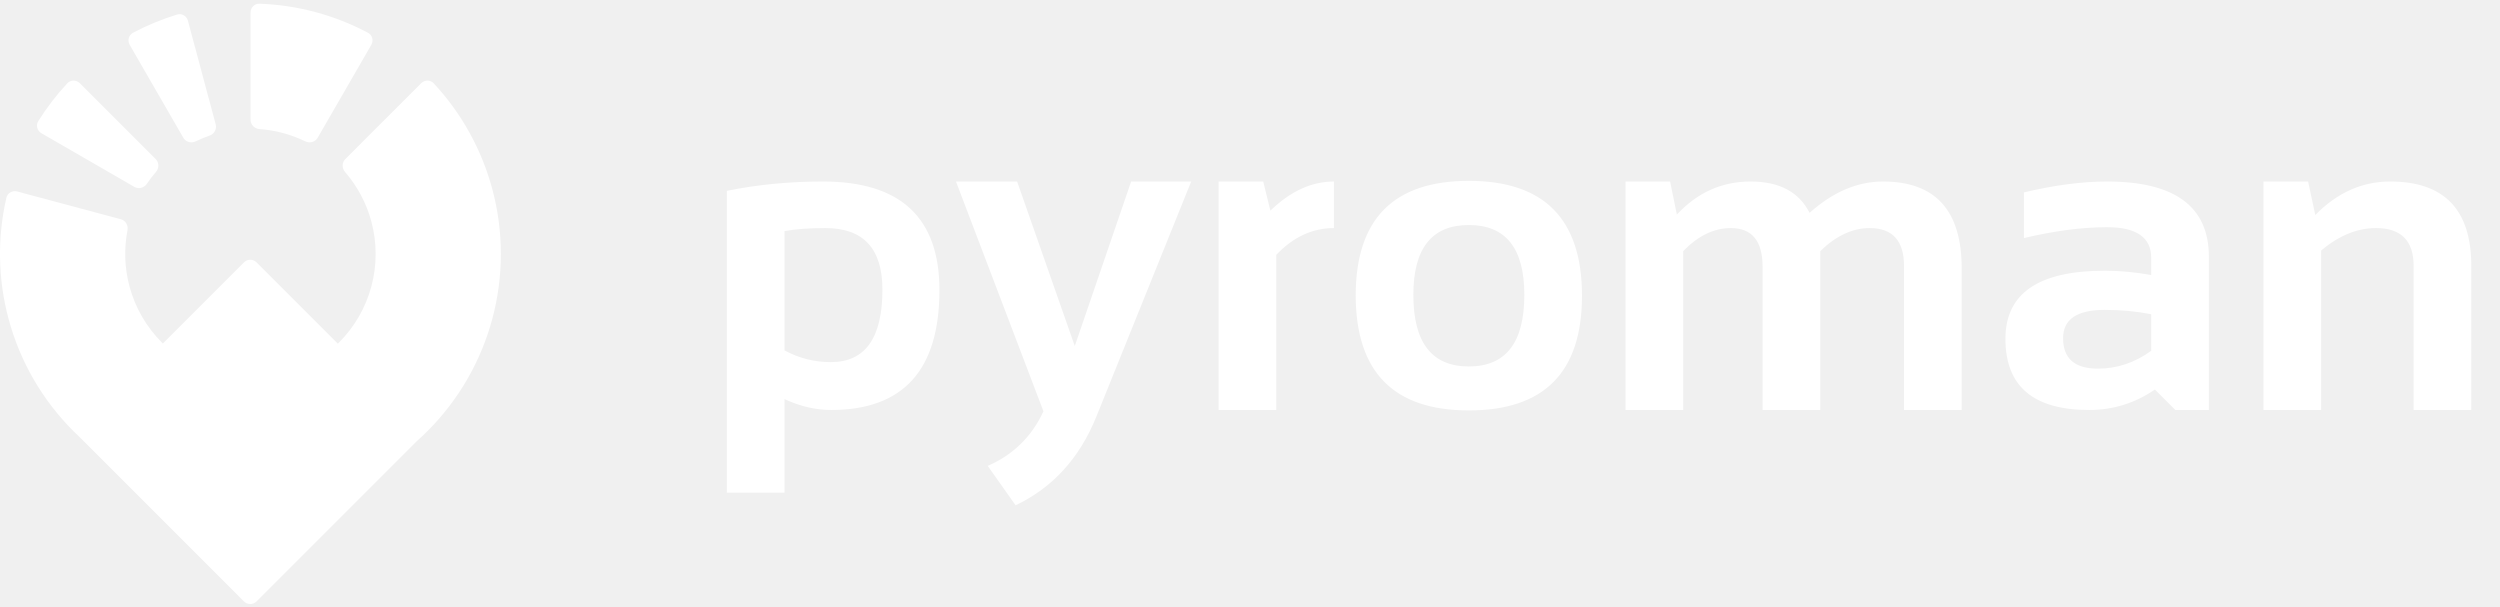
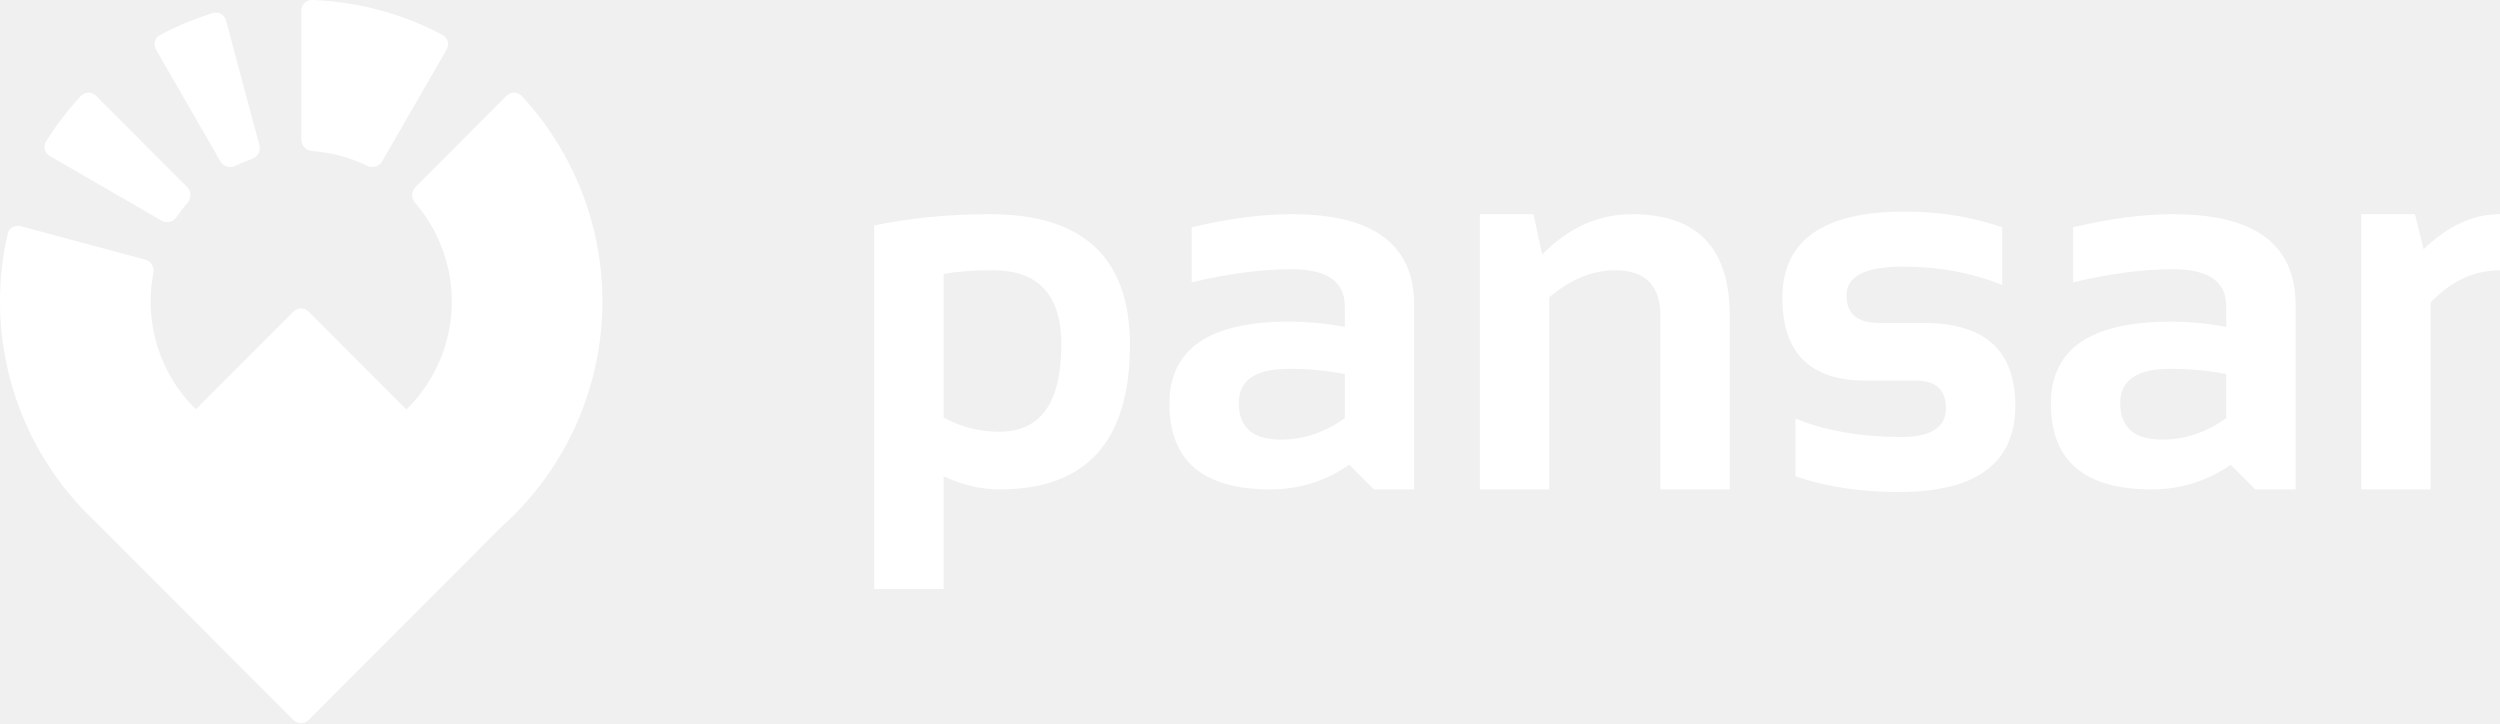
- <svg xmlns="http://www.w3.org/2000/svg" width="561" height="136" viewBox="0 0 561 136" fill="none">
-   <path d="M176.043 78.621C179.266 80.379 182.732 81.258 186.443 81.258C194.158 81.258 198.016 75.838 198.016 64.998C198.016 55.786 193.751 51.18 185.223 51.18C181.544 51.18 178.484 51.408 176.043 51.863V78.621ZM163.104 42.83C169.907 41.43 177.101 40.73 184.686 40.73C202.101 40.73 210.809 48.852 210.809 65.096C210.809 83.032 202.703 92 186.492 92C183.042 92 179.559 91.186 176.043 89.559V110.555H163.104V42.83ZM214.52 40.73H228.24L241.18 77.644L253.826 40.73H267.303L246.014 93.514C242.238 102.824 236.199 109.448 227.898 113.387L221.648 104.549C227.378 102.042 231.544 97.957 234.148 92.293L214.52 40.73ZM273.455 92V40.73H283.465L285.076 47.273C289.568 42.911 294.321 40.73 299.334 40.73V51.18C294.516 51.18 290.203 53.182 286.395 57.185V92H273.455ZM317.156 66.17C317.156 76.88 321.307 82.234 329.607 82.234C337.908 82.234 342.059 76.88 342.059 66.17C342.059 55.721 337.908 50.496 329.607 50.496C321.307 50.496 317.156 55.721 317.156 66.17ZM304.217 66.365C304.217 49.178 312.68 40.584 329.607 40.584C346.535 40.584 354.998 49.178 354.998 66.365C354.998 83.52 346.535 92.098 329.607 92.098C312.745 92.098 304.282 83.52 304.217 66.365ZM364.764 92V40.73H374.773L376.287 48.152C380.877 43.204 386.395 40.73 392.84 40.73C399.285 40.73 403.696 43.074 406.072 47.762C411.313 43.074 416.798 40.73 422.527 40.73C434.311 40.73 440.203 47.225 440.203 60.213V92H427.264V59.725C427.264 54.028 424.692 51.18 419.549 51.18C415.708 51.18 412.013 52.905 408.465 56.355V92H395.525V59.871C395.525 54.077 393.149 51.18 388.396 51.18C384.62 51.18 381.056 52.905 377.703 56.355V92H364.764ZM450.018 76.033C450.018 65.844 457.439 60.75 472.283 60.75C475.766 60.75 479.249 61.075 482.732 61.727V57.869C482.732 53.279 479.428 50.984 472.82 50.984C467.221 50.984 461.004 51.798 454.168 53.426V43.172C461.004 41.544 467.221 40.73 472.82 40.73C488.055 40.73 495.672 46.362 495.672 57.625V92H488.152L483.562 87.41C479.103 90.47 474.188 92 468.816 92C456.284 92 450.018 86.678 450.018 76.033ZM482.732 70.516C479.477 69.865 475.994 69.539 472.283 69.539C466.066 69.539 462.957 71.655 462.957 75.887C462.957 80.444 465.561 82.723 470.77 82.723C475.066 82.723 479.054 81.388 482.732 78.719V70.516ZM507.928 92V40.73H517.938L519.549 48.25C524.464 43.237 530.063 40.73 536.346 40.73C548.488 40.73 554.559 47.046 554.559 59.676V92H541.619V59.676C541.619 54.012 538.803 51.18 533.172 51.18C528.973 51.18 524.871 52.856 520.867 56.209V92H507.928Z" fill="white" />
-   <path fill-rule="evenodd" clip-rule="evenodd" d="M56.227 2.796C56.227 1.691 57.123 0.792 58.227 0.832C66.732 1.134 75.058 3.365 82.575 7.356C83.551 7.874 83.877 9.1 83.325 10.057L71.276 30.927C70.724 31.883 69.503 32.204 68.51 31.721C65.289 30.155 61.798 29.22 58.225 28.965C57.123 28.887 56.227 27.999 56.227 26.894L56.227 2.796ZM29.098 10.057C28.546 9.1 28.872 7.874 29.847 7.356C33.004 5.68 36.313 4.31 39.729 3.263C40.785 2.939 41.883 3.576 42.169 4.643L48.406 27.92C48.692 28.987 48.056 30.076 47.012 30.437C45.954 30.803 44.919 31.232 43.913 31.721C42.92 32.204 41.699 31.883 41.147 30.927L29.098 10.057ZM94.519 18.67C95.3 17.889 96.569 17.886 97.322 18.695C103.576 25.41 108.097 33.564 110.478 42.448C113.031 51.976 113.031 62.009 110.478 71.537C107.925 81.065 102.908 89.754 95.933 96.729C95.156 97.506 94.358 98.259 93.539 98.987L57.569 134.957C56.788 135.738 55.522 135.738 54.741 134.957L18.115 98.33C18.085 98.3 18.056 98.269 18.028 98.238C17.496 97.746 16.973 97.243 16.459 96.729C9.484 89.754 4.468 81.065 1.915 71.537C-0.466 62.653 -0.627 53.331 1.432 44.388C1.679 43.312 2.78 42.679 3.847 42.965L27.124 49.202C28.191 49.488 28.816 50.584 28.607 51.669C27.802 55.839 27.952 60.146 29.055 64.265C30.332 69.029 32.84 73.373 36.328 76.861C36.399 76.932 36.471 77.003 36.543 77.074L54.741 58.876C55.522 58.095 56.788 58.095 57.569 58.876L75.808 77.114C75.894 77.03 75.98 76.946 76.065 76.861C79.552 73.373 82.06 69.029 83.337 64.265C84.614 59.501 84.614 54.484 83.337 49.72C82.233 45.601 80.209 41.796 77.427 38.587C76.704 37.753 76.698 36.491 77.479 35.71L94.519 18.67ZM8.59 27.18C8.004 28.116 8.335 29.342 9.292 29.894L30.161 41.943C31.118 42.495 32.335 42.163 32.954 41.248C33.581 40.321 34.263 39.433 34.996 38.587C35.719 37.753 35.725 36.491 34.944 35.71L17.904 18.67C17.123 17.889 15.854 17.886 15.101 18.695C12.666 21.31 10.486 24.151 8.59 27.18Z" fill="white" />
+ <svg xmlns="http://www.w3.org/2000/svg" width="121" height="35" viewBox="0 0 121 35" fill="none">
+   <path d="M45.669 20.211C46.505 20.668 47.405 20.896 48.367 20.896C50.369 20.896 51.369 19.488 51.369 16.672C51.369 14.278 50.263 13.081 48.051 13.081C47.096 13.081 46.303 13.141 45.669 13.259V20.211ZM42.312 10.912C44.077 10.548 45.944 10.367 47.911 10.367C52.429 10.367 54.688 12.477 54.688 16.697C54.688 21.357 52.585 23.687 48.38 23.687C47.485 23.687 46.581 23.476 45.669 23.053V28.508H42.312V10.912Z" fill="white" />
+   <path d="M56.601 19.539C56.601 16.892 58.526 15.568 62.377 15.568C63.281 15.568 64.184 15.652 65.088 15.822V14.819C65.088 13.627 64.231 13.031 62.516 13.031C61.064 13.031 59.451 13.242 57.678 13.665V11.001C59.451 10.578 61.064 10.367 62.516 10.367C66.469 10.367 68.445 11.83 68.445 14.756V23.687H66.494L65.303 22.495C64.146 23.29 62.871 23.687 61.478 23.687C58.226 23.687 56.601 22.304 56.601 19.539ZM65.088 18.105C64.243 17.936 63.34 17.852 62.377 17.852C60.764 17.852 59.958 18.401 59.958 19.501C59.958 20.685 60.633 21.277 61.984 21.277C63.099 21.277 64.133 20.93 65.088 20.236V18.105Z" fill="white" />
+   <path d="M71.624 23.687V10.367H74.221L74.639 12.32C75.914 11.018 77.366 10.367 78.996 10.367C82.146 10.367 83.721 12.007 83.721 15.289V23.687H80.364V15.289C80.364 13.817 79.634 13.081 78.173 13.081C77.083 13.081 76.019 13.517 74.981 14.388V23.687H71.624Z" fill="white" />
+   <path d="M86.9 23.053V20.262C88.378 20.854 90.084 21.15 92.018 21.15C93.462 21.15 94.184 20.685 94.184 19.754C94.184 18.866 93.698 18.422 92.727 18.422H90.32C87.618 18.422 86.267 17.09 86.267 14.426C86.267 11.635 88.239 10.24 92.183 10.24C93.855 10.24 95.43 10.493 96.907 11.001V13.792C95.43 13.2 93.825 12.904 92.094 12.904C90.278 12.904 89.37 13.369 89.37 14.299C89.37 15.187 89.898 15.631 90.954 15.631H93.107C96.063 15.631 97.541 16.963 97.541 19.628C97.541 22.419 95.657 23.814 91.891 23.814C90.042 23.814 88.378 23.56 86.9 23.053Z" fill="white" />
+   <path d="M99.263 19.539C99.263 16.892 101.189 15.568 105.04 15.568C105.943 15.568 106.847 15.652 107.75 15.822V14.819C107.75 13.627 106.893 13.031 105.179 13.031C103.726 13.031 102.113 13.242 100.34 13.665V11.001C102.113 10.578 103.726 10.367 105.179 10.367C109.131 10.367 111.107 11.83 111.107 14.756V23.687H109.156L107.966 22.495C106.809 23.29 105.534 23.687 104.14 23.687C100.889 23.687 99.263 22.304 99.263 19.539ZM107.75 18.105C106.906 17.936 106.002 17.852 105.04 17.852C103.427 17.852 102.62 18.401 102.62 19.501C102.62 20.685 103.296 21.277 104.647 21.277C105.762 21.277 106.796 20.93 107.75 20.236V18.105Z" fill="white" />
+   <path d="M114.286 23.687V10.367H116.883L117.301 12.067C118.467 10.933 119.7 10.367 121 10.367V13.081C119.75 13.081 118.631 13.602 117.643 14.642V23.687H114.286Z" fill="white" />
+   <path d="M14.586 0.511C14.586 0.224 14.819 -0.01 15.105 0C17.312 0.079 19.472 0.659 21.422 1.695C21.675 1.83 21.759 2.149 21.616 2.397L18.491 7.819C18.347 8.068 18.031 8.151 17.773 8.026C16.937 7.619 16.032 7.376 15.105 7.31C14.819 7.289 14.586 7.059 14.586 6.772L14.586 0.511Z" fill="white" />
+   <path d="M7.549 2.397C7.405 2.149 7.49 1.83 7.743 1.695C8.562 1.26 9.42 0.904 10.307 0.632C10.581 0.548 10.865 0.713 10.94 0.99L12.557 7.038C12.632 7.315 12.467 7.599 12.196 7.692C11.921 7.787 11.653 7.899 11.392 8.026C11.134 8.151 10.818 8.068 10.674 7.819L7.549 2.397Z" fill="white" />
+   <path d="M24.52 4.635C24.723 4.432 25.052 4.431 25.247 4.641C26.87 6.386 28.043 8.505 28.66 10.813C29.323 13.288 29.323 15.895 28.66 18.371C27.998 20.846 26.697 23.104 24.887 24.916C24.685 25.118 24.478 25.313 24.266 25.502L14.935 34.848C14.732 35.051 14.403 35.051 14.201 34.848L4.699 25.332C4.692 25.324 4.684 25.316 4.677 25.308C4.539 25.18 4.403 25.049 4.27 24.916C2.46 23.104 1.159 20.846 0.497 18.371C-0.121 16.062 -0.163 13.64 0.371 11.317C0.436 11.037 0.721 10.873 0.998 10.947L7.036 12.568C7.313 12.642 7.476 12.927 7.421 13.209C7.213 14.292 7.251 15.411 7.538 16.481C7.869 17.719 8.519 18.848 9.424 19.754C9.443 19.772 9.461 19.791 9.48 19.809L14.201 15.081C14.403 14.878 14.732 14.878 14.935 15.081L19.666 19.82C19.689 19.798 19.711 19.776 19.733 19.754C20.637 18.848 21.288 17.719 21.619 16.481C21.951 15.243 21.951 13.94 21.619 12.702C21.333 11.632 20.808 10.643 20.086 9.81C19.899 9.593 19.897 9.265 20.1 9.062L24.52 4.635Z" fill="white" />
+   <path d="M2.228 6.846C2.076 7.089 2.162 7.408 2.41 7.551L7.824 10.682C8.073 10.825 8.388 10.739 8.549 10.501C8.712 10.26 8.888 10.029 9.079 9.81C9.266 9.593 9.268 9.265 9.065 9.062L4.645 4.635C4.442 4.432 4.113 4.431 3.918 4.641C3.286 5.321 2.72 6.059 2.228 6.846Z" fill="white" />
</svg>
